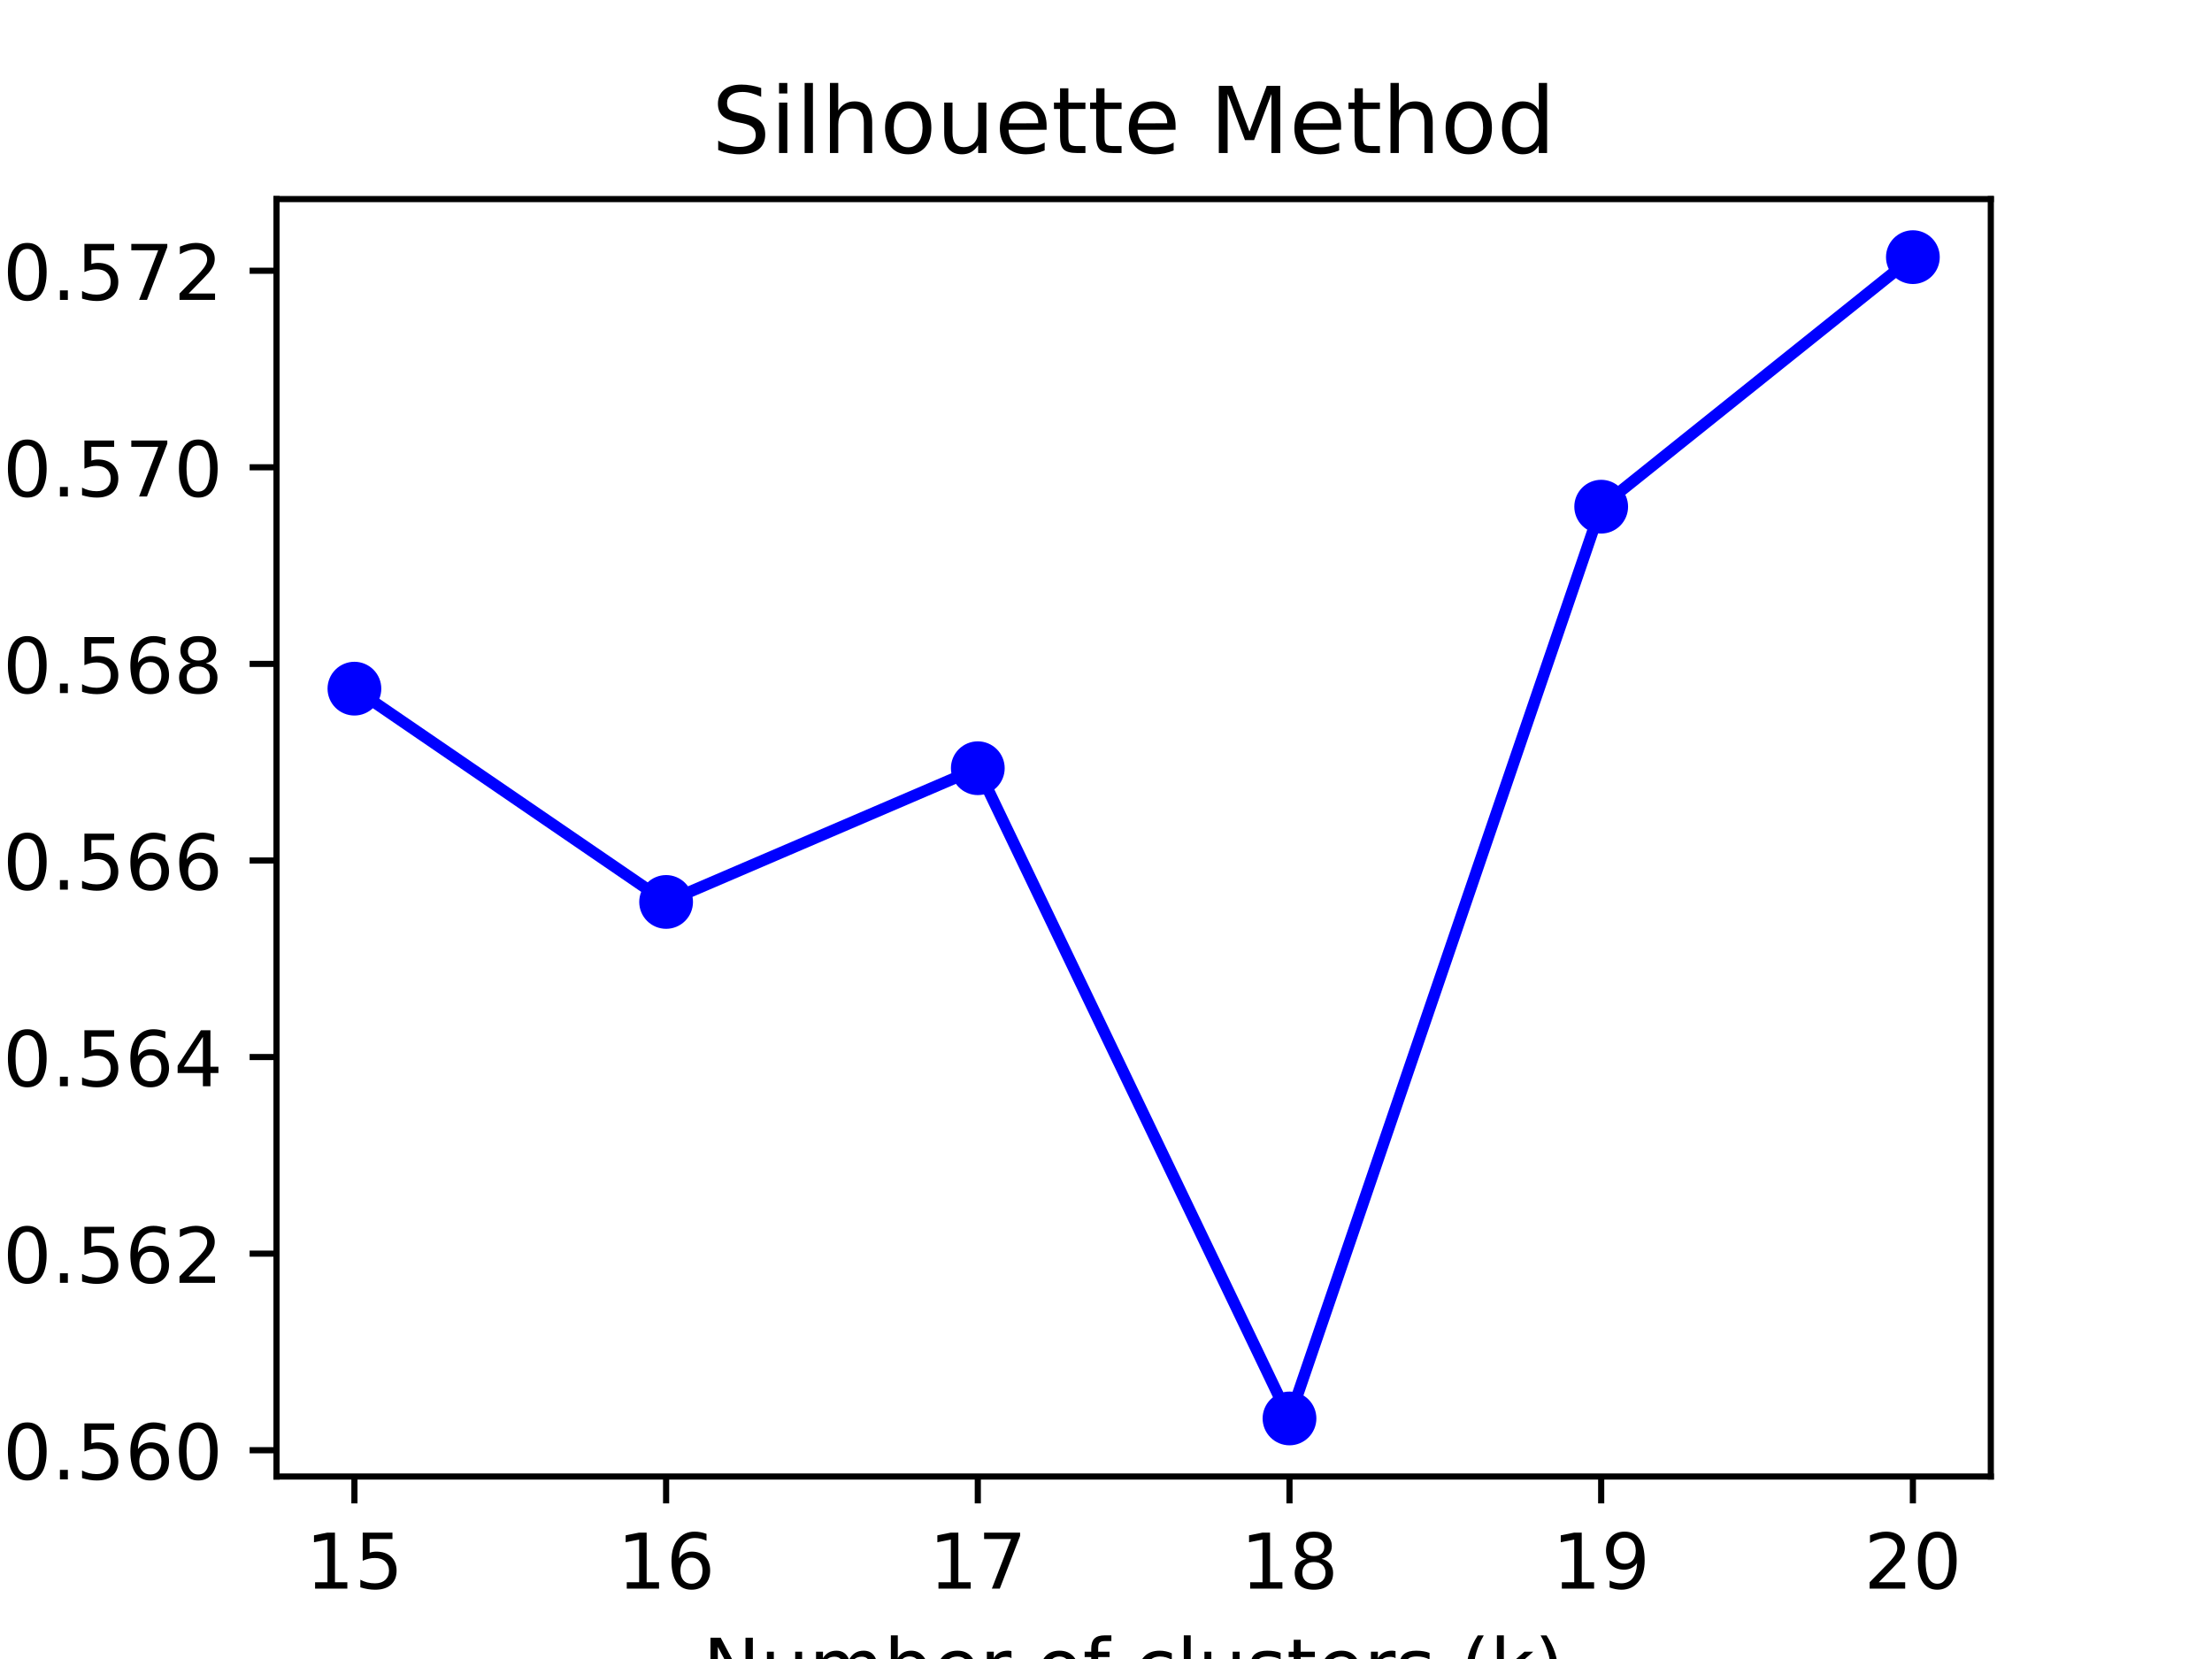
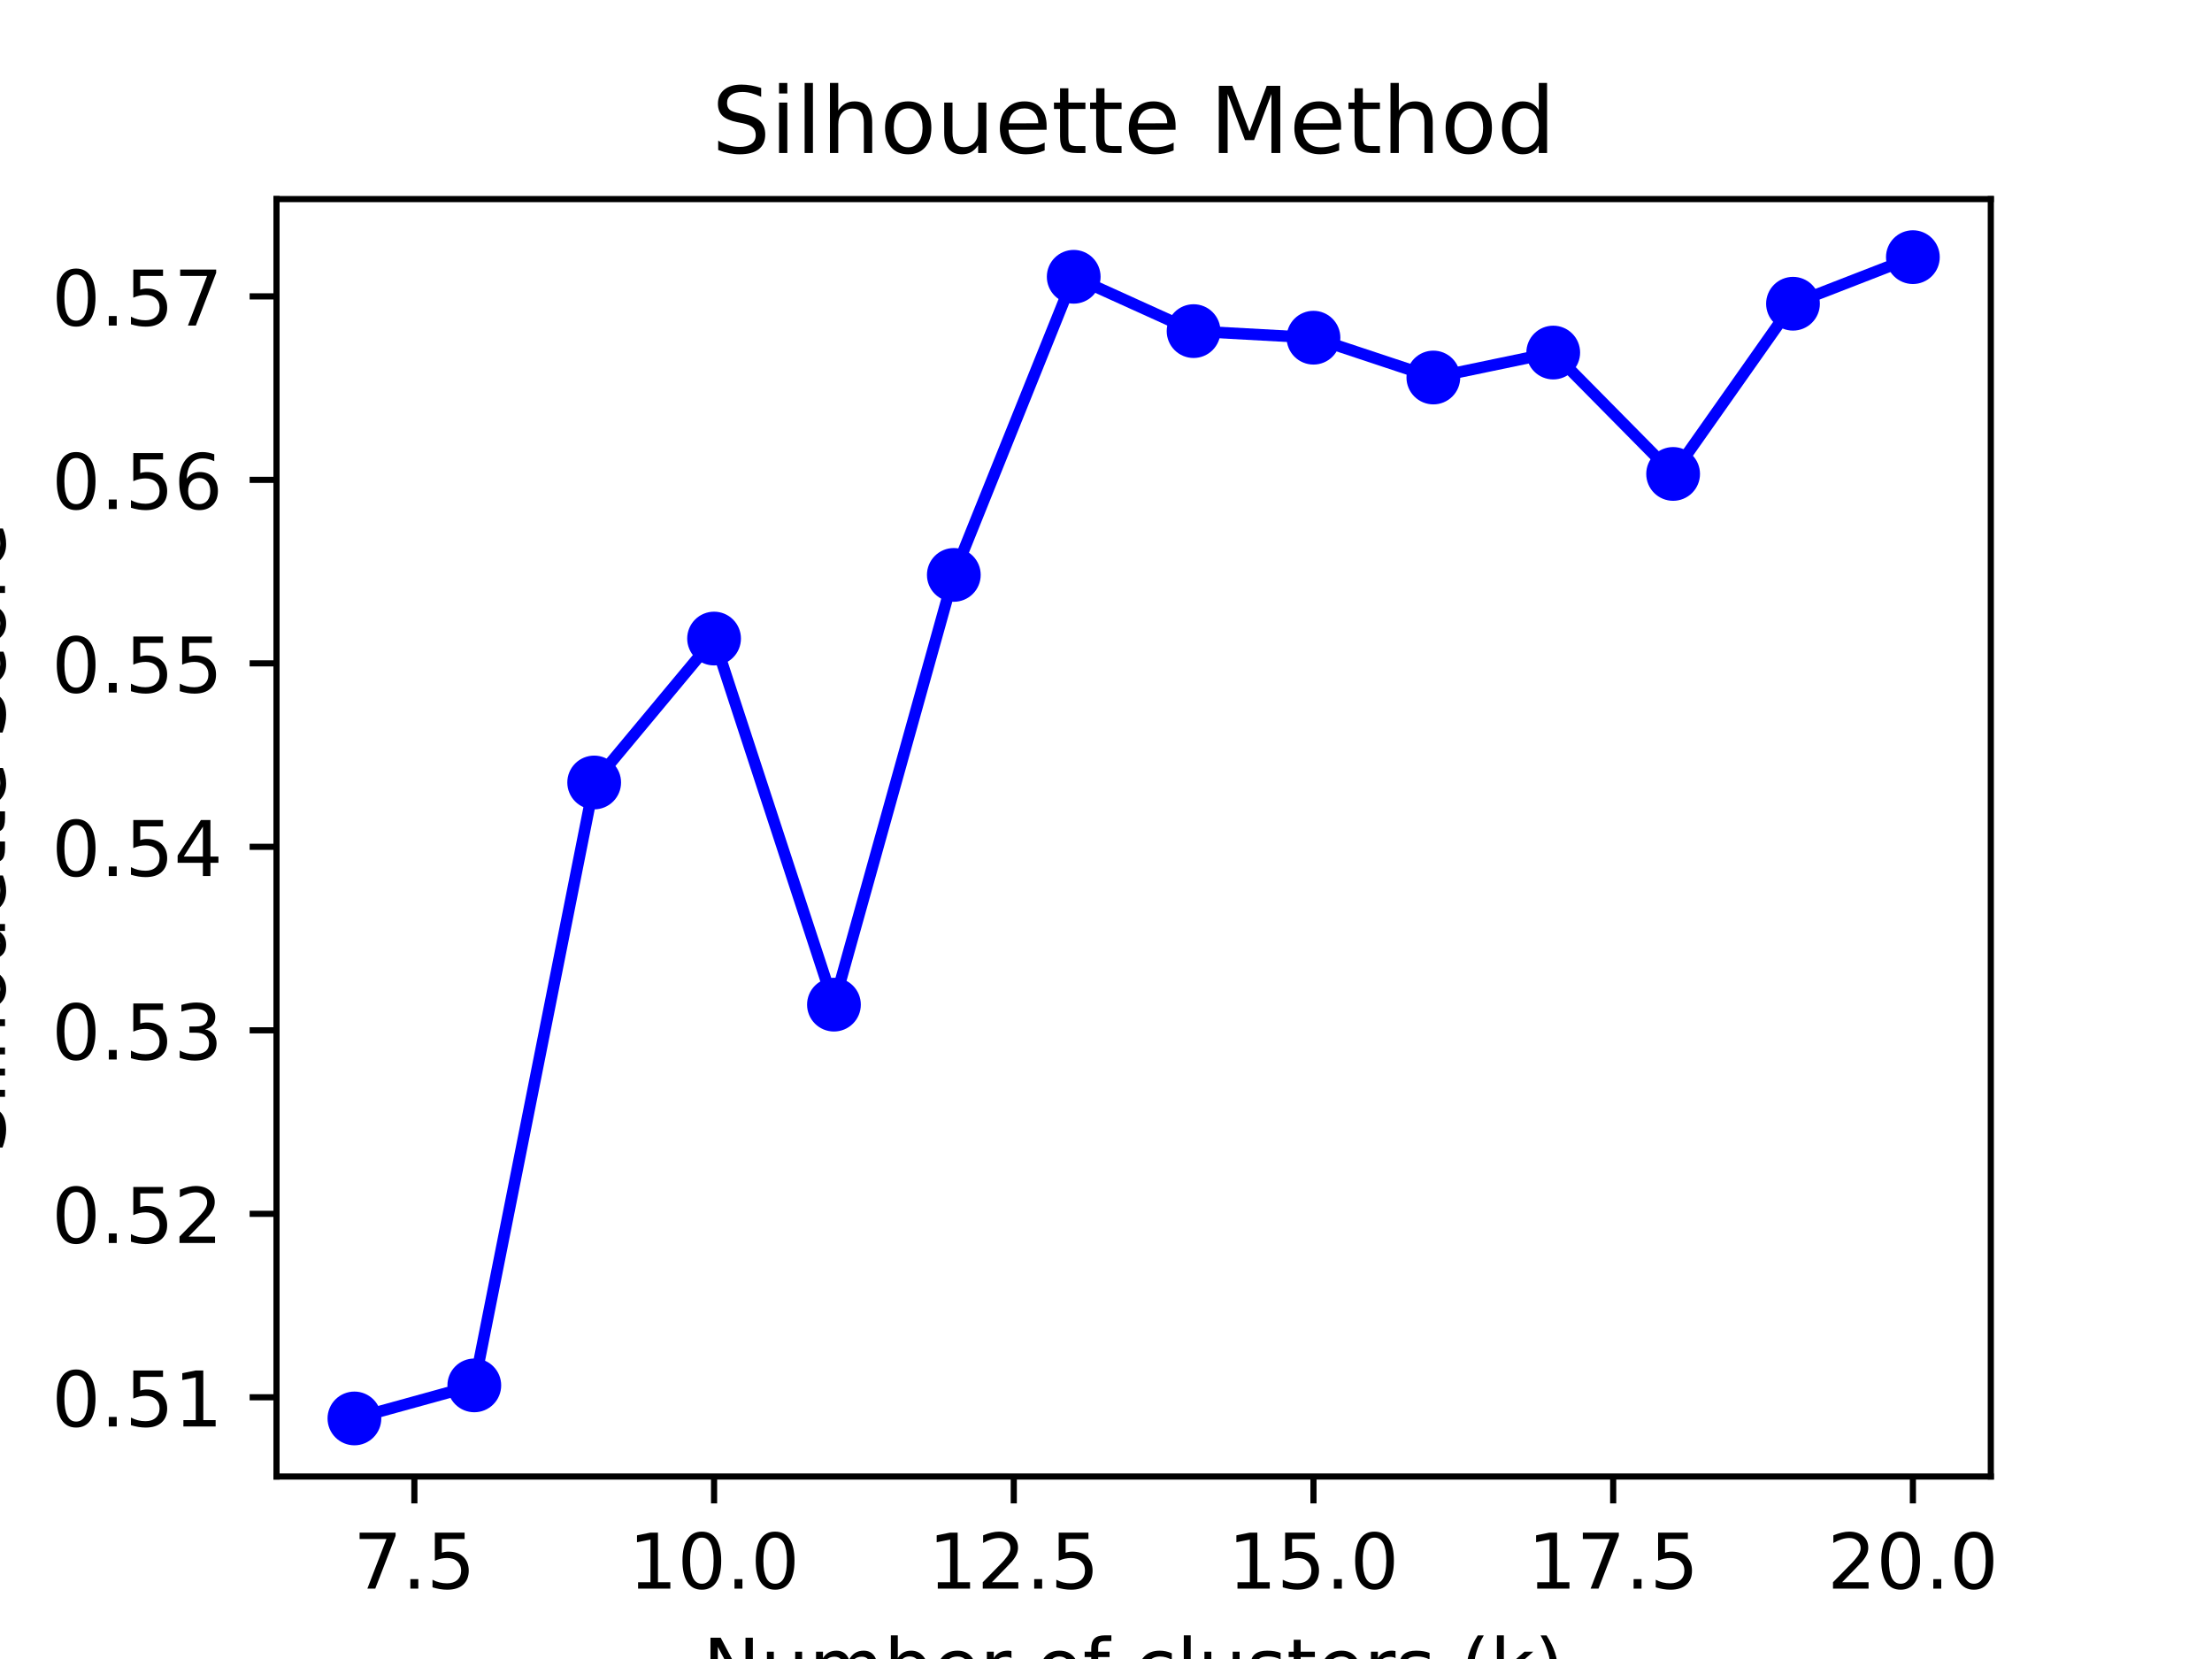
<svg xmlns="http://www.w3.org/2000/svg" xmlns:xlink="http://www.w3.org/1999/xlink" width="288pt" height="216pt" viewBox="0 0 288 216" version="1.1">
  <defs>
    <style type="text/css">*{stroke-linejoin: round; stroke-linecap: butt}</style>
  </defs>
  <g id="figure_1">
    <g id="patch_1">
      <path d="M 0 216  L 288 216  L 288 0  L 0 0  z " style="fill: #ffffff" />
    </g>
    <g id="axes_1">
      <g id="patch_2">
        <path d="M 36 192.24  L 259.2 192.24  L 259.2 25.92  L 36 25.92  z " style="fill: #ffffff" />
      </g>
      <g id="matplotlib.axis_1">
        <g id="xtick_1">
          <g id="line2d_1">
            <defs>
-               <path id="m95b7d66f16" d="M 0 0  L 0 3.5  " style="stroke: #000000; stroke-width: 0.8" />
+               <path id="m3152ba9f34" d="M 0 0  L 0 3.5  " style="stroke: #000000; stroke-width: 0.8" />
            </defs>
            <g>
-               <use xlink:href="#m95b7d66f16" x="46.145" y="192.24" style="stroke: #000000; stroke-width: 0.8" />
+               <use xlink:href="#m3152ba9f34" x="53.95" y="192.24" style="stroke: #000000; stroke-width: 0.8" />
            </g>
          </g>
          <g id="text_1">
-             <g transform="translate(39.78296 206.8384) scale(0.1 -0.1)">
+             <g transform="translate(45.99809 206.8384) scale(0.1 -0.1)">
+               <defs>
+                 <path id="DejaVuSans-37" d="M 525 4666  L 3525 4666  L 3525 4397  L 1831 0  L 1172 0  L 2766 4134  L 525 4134  L 525 4666  z " transform="scale(0.015625)" />
+                 <path id="DejaVuSans-2e" d="M 684 794  L 1344 794  L 1344 0  L 684 0  L 684 794  z " transform="scale(0.015625)" />
+                 <path id="DejaVuSans-35" d="M 691 4666  L 3169 4666  L 3169 4134  L 1269 4134  L 1269 2991  Q 1406 3038 1543 3061  Q 1681 3084 1819 3084  Q 2600 3084 3056 2656  Q 3513 2228 3513 1497  Q 3513 744 3044 326  Q 2575 -91 1722 -91  Q 1428 -91 1123 -41  Q 819 9 494 109  L 494 744  Q 775 591 1075 516  Q 1375 441 1709 441  Q 2250 441 2565 725  Q 2881 1009 2881 1497  Q 2881 1984 2565 2268  Q 2250 2553 1709 2553  Q 1456 2553 1204 2497  Q 953 2441 691 2322  L 691 4666  z " transform="scale(0.015625)" />
+               </defs>
+               <use xlink:href="#DejaVuSans-37" />
+               <use xlink:href="#DejaVuSans-2e" transform="translate(63.62305 0)" />
+               <use xlink:href="#DejaVuSans-35" transform="translate(95.41016 0)" />
+             </g>
+           </g>
+         </g>
+         <g id="xtick_2">
+           <g id="line2d_2">
+             <g>
+               <use xlink:href="#m3152ba9f34" x="92.971" y="192.24" style="stroke: #000000; stroke-width: 0.8" />
+             </g>
+           </g>
+           <g id="text_2">
+             <g transform="translate(81.83782 206.8384) scale(0.1 -0.1)">
              <defs>
                <path id="DejaVuSans-31" d="M 794 531  L 1825 531  L 1825 4091  L 703 3866  L 703 4441  L 1819 4666  L 2450 4666  L 2450 531  L 3481 531  L 3481 0  L 794 0  L 794 531  z " transform="scale(0.015625)" />
-                 <path id="DejaVuSans-35" d="M 691 4666  L 3169 4666  L 3169 4134  L 1269 4134  L 1269 2991  Q 1406 3038 1543 3061  Q 1681 3084 1819 3084  Q 2600 3084 3056 2656  Q 3513 2228 3513 1497  Q 3513 744 3044 326  Q 2575 -91 1722 -91  Q 1428 -91 1123 -41  Q 819 9 494 109  L 494 744  Q 775 591 1075 516  Q 1375 441 1709 441  Q 2250 441 2565 725  Q 2881 1009 2881 1497  Q 2881 1984 2565 2268  Q 2250 2553 1709 2553  Q 1456 2553 1204 2497  Q 953 2441 691 2322  L 691 4666  z " transform="scale(0.015625)" />
-               </defs>
+                 <path id="DejaVuSans-30" d="M 2034 4250  Q 1547 4250 1301 3770  Q 1056 3291 1056 2328  Q 1056 1369 1301 889  Q 1547 409 2034 409  Q 2525 409 2770 889  Q 3016 1369 3016 2328  Q 3016 3291 2770 3770  Q 2525 4250 2034 4250  z M 2034 4750  Q 2819 4750 3233 4129  Q 3647 3509 3647 2328  Q 3647 1150 3233 529  Q 2819 -91 2034 -91  Q 1250 -91 836 529  Q 422 1150 422 2328  Q 422 3509 836 4129  Q 1250 4750 2034 4750  z " transform="scale(0.015625)" />
+               </defs>
+               <use xlink:href="#DejaVuSans-31" />
+               <use xlink:href="#DejaVuSans-30" transform="translate(63.62305 0)" />
+               <use xlink:href="#DejaVuSans-2e" transform="translate(127.2461 0)" />
+               <use xlink:href="#DejaVuSans-30" transform="translate(159.0332 0)" />
+             </g>
+           </g>
+         </g>
+         <g id="xtick_3">
+           <g id="line2d_3">
+             <g>
+               <use xlink:href="#m3152ba9f34" x="131.992" y="192.24" style="stroke: #000000; stroke-width: 0.8" />
+             </g>
+           </g>
+           <g id="text_3">
+             <g transform="translate(120.8588 206.8384) scale(0.1 -0.1)">
+               <defs>
+                 <path id="DejaVuSans-32" d="M 1228 531  L 3431 531  L 3431 0  L 469 0  L 469 531  Q 828 903 1448 1529  Q 2069 2156 2228 2338  Q 2531 2678 2651 2914  Q 2772 3150 2772 3378  Q 2772 3750 2511 3984  Q 2250 4219 1831 4219  Q 1534 4219 1204 4116  Q 875 4013 500 3803  L 500 4441  Q 881 4594 1212 4672  Q 1544 4750 1819 4750  Q 2544 4750 2975 4387  Q 3406 4025 3406 3419  Q 3406 3131 3298 2873  Q 3191 2616 2906 2266  Q 2828 2175 2409 1742  Q 1991 1309 1228 531  z " transform="scale(0.015625)" />
+               </defs>
+               <use xlink:href="#DejaVuSans-31" />
+               <use xlink:href="#DejaVuSans-32" transform="translate(63.62305 0)" />
+               <use xlink:href="#DejaVuSans-2e" transform="translate(127.2461 0)" />
+               <use xlink:href="#DejaVuSans-35" transform="translate(159.0332 0)" />
+             </g>
+           </g>
+         </g>
+         <g id="xtick_4">
+           <g id="line2d_4">
+             <g>
+               <use xlink:href="#m3152ba9f34" x="171.013" y="192.24" style="stroke: #000000; stroke-width: 0.8" />
+             </g>
+           </g>
+           <g id="text_4">
+             <g transform="translate(159.8798 206.8384) scale(0.1 -0.1)">
              <use xlink:href="#DejaVuSans-31" />
              <use xlink:href="#DejaVuSans-35" transform="translate(63.62305 0)" />
-             </g>
-           </g>
-         </g>
-         <g id="xtick_2">
-           <g id="line2d_2">
-             <g>
-               <use xlink:href="#m95b7d66f16" x="86.727" y="192.24" style="stroke: #000000; stroke-width: 0.8" />
-             </g>
-           </g>
-           <g id="text_2">
-             <g transform="translate(80.36477 206.8384) scale(0.1 -0.1)">
-               <defs>
-                 <path id="DejaVuSans-36" d="M 2113 2584  Q 1688 2584 1439 2293  Q 1191 2003 1191 1497  Q 1191 994 1439 701  Q 1688 409 2113 409  Q 2538 409 2786 701  Q 3034 994 3034 1497  Q 3034 2003 2786 2293  Q 2538 2584 2113 2584  z M 3366 4563  L 3366 3988  Q 3128 4100 2886 4159  Q 2644 4219 2406 4219  Q 1781 4219 1451 3797  Q 1122 3375 1075 2522  Q 1259 2794 1537 2939  Q 1816 3084 2150 3084  Q 2853 3084 3261 2657  Q 3669 2231 3669 1497  Q 3669 778 3244 343  Q 2819 -91 2113 -91  Q 1303 -91 875 529  Q 447 1150 447 2328  Q 447 3434 972 4092  Q 1497 4750 2381 4750  Q 2619 4750 2861 4703  Q 3103 4656 3366 4563  z " transform="scale(0.015625)" />
-               </defs>
-               <use xlink:href="#DejaVuSans-31" />
-               <use xlink:href="#DejaVuSans-36" transform="translate(63.62305 0)" />
-             </g>
-           </g>
-         </g>
-         <g id="xtick_3">
-           <g id="line2d_3">
-             <g>
-               <use xlink:href="#m95b7d66f16" x="127.309" y="192.24" style="stroke: #000000; stroke-width: 0.8" />
-             </g>
-           </g>
-           <g id="text_3">
-             <g transform="translate(120.9466 206.8384) scale(0.1 -0.1)">
-               <defs>
-                 <path id="DejaVuSans-37" d="M 525 4666  L 3525 4666  L 3525 4397  L 1831 0  L 1172 0  L 2766 4134  L 525 4134  L 525 4666  z " transform="scale(0.015625)" />
-               </defs>
+               <use xlink:href="#DejaVuSans-2e" transform="translate(127.2461 0)" />
+               <use xlink:href="#DejaVuSans-30" transform="translate(159.0332 0)" />
+             </g>
+           </g>
+         </g>
+         <g id="xtick_5">
+           <g id="line2d_5">
+             <g>
+               <use xlink:href="#m3152ba9f34" x="210.034" y="192.24" style="stroke: #000000; stroke-width: 0.8" />
+             </g>
+           </g>
+           <g id="text_5">
+             <g transform="translate(198.9008 206.8384) scale(0.1 -0.1)">
              <use xlink:href="#DejaVuSans-31" />
              <use xlink:href="#DejaVuSans-37" transform="translate(63.62305 0)" />
-             </g>
-           </g>
-         </g>
-         <g id="xtick_4">
-           <g id="line2d_4">
-             <g>
-               <use xlink:href="#m95b7d66f16" x="167.891" y="192.24" style="stroke: #000000; stroke-width: 0.8" />
-             </g>
-           </g>
-           <g id="text_4">
-             <g transform="translate(161.5284 206.8384) scale(0.1 -0.1)">
-               <defs>
-                 <path id="DejaVuSans-38" d="M 2034 2216  Q 1584 2216 1326 1975  Q 1069 1734 1069 1313  Q 1069 891 1326 650  Q 1584 409 2034 409  Q 2484 409 2743 651  Q 3003 894 3003 1313  Q 3003 1734 2745 1975  Q 2488 2216 2034 2216  z M 1403 2484  Q 997 2584 770 2862  Q 544 3141 544 3541  Q 544 4100 942 4425  Q 1341 4750 2034 4750  Q 2731 4750 3128 4425  Q 3525 4100 3525 3541  Q 3525 3141 3298 2862  Q 3072 2584 2669 2484  Q 3125 2378 3379 2068  Q 3634 1759 3634 1313  Q 3634 634 3220 271  Q 2806 -91 2034 -91  Q 1263 -91 848 271  Q 434 634 434 1313  Q 434 1759 690 2068  Q 947 2378 1403 2484  z M 1172 3481  Q 1172 3119 1398 2916  Q 1625 2713 2034 2713  Q 2441 2713 2670 2916  Q 2900 3119 2900 3481  Q 2900 3844 2670 4047  Q 2441 4250 2034 4250  Q 1625 4250 1398 4047  Q 1172 3844 1172 3481  z " transform="scale(0.015625)" />
-               </defs>
-               <use xlink:href="#DejaVuSans-31" />
-               <use xlink:href="#DejaVuSans-38" transform="translate(63.62305 0)" />
-             </g>
-           </g>
-         </g>
-         <g id="xtick_5">
-           <g id="line2d_5">
-             <g>
-               <use xlink:href="#m95b7d66f16" x="208.473" y="192.24" style="stroke: #000000; stroke-width: 0.8" />
-             </g>
-           </g>
-           <g id="text_5">
-             <g transform="translate(202.1102 206.8384) scale(0.1 -0.1)">
-               <defs>
-                 <path id="DejaVuSans-39" d="M 703 97  L 703 672  Q 941 559 1184 500  Q 1428 441 1663 441  Q 2288 441 2617 861  Q 2947 1281 2994 2138  Q 2813 1869 2534 1725  Q 2256 1581 1919 1581  Q 1219 1581 811 2004  Q 403 2428 403 3163  Q 403 3881 828 4315  Q 1253 4750 1959 4750  Q 2769 4750 3195 4129  Q 3622 3509 3622 2328  Q 3622 1225 3098 567  Q 2575 -91 1691 -91  Q 1453 -91 1209 -44  Q 966 3 703 97  z M 1959 2075  Q 2384 2075 2632 2365  Q 2881 2656 2881 3163  Q 2881 3666 2632 3958  Q 2384 4250 1959 4250  Q 1534 4250 1286 3958  Q 1038 3666 1038 3163  Q 1038 2656 1286 2365  Q 1534 2075 1959 2075  z " transform="scale(0.015625)" />
-               </defs>
-               <use xlink:href="#DejaVuSans-31" />
-               <use xlink:href="#DejaVuSans-39" transform="translate(63.62305 0)" />
+               <use xlink:href="#DejaVuSans-2e" transform="translate(127.2461 0)" />
+               <use xlink:href="#DejaVuSans-35" transform="translate(159.0332 0)" />
            </g>
          </g>
        </g>
        <g id="xtick_6">
          <g id="line2d_6">
            <g>
-               <use xlink:href="#m95b7d66f16" x="249.055" y="192.24" style="stroke: #000000; stroke-width: 0.8" />
+               <use xlink:href="#m3152ba9f34" x="249.055" y="192.24" style="stroke: #000000; stroke-width: 0.8" />
            </g>
          </g>
          <g id="text_6">
-             <g transform="translate(242.692 206.8384) scale(0.1 -0.1)">
-               <defs>
-                 <path id="DejaVuSans-32" d="M 1228 531  L 3431 531  L 3431 0  L 469 0  L 469 531  Q 828 903 1448 1529  Q 2069 2156 2228 2338  Q 2531 2678 2651 2914  Q 2772 3150 2772 3378  Q 2772 3750 2511 3984  Q 2250 4219 1831 4219  Q 1534 4219 1204 4116  Q 875 4013 500 3803  L 500 4441  Q 881 4594 1212 4672  Q 1544 4750 1819 4750  Q 2544 4750 2975 4387  Q 3406 4025 3406 3419  Q 3406 3131 3298 2873  Q 3191 2616 2906 2266  Q 2828 2175 2409 1742  Q 1991 1309 1228 531  z " transform="scale(0.015625)" />
-                 <path id="DejaVuSans-30" d="M 2034 4250  Q 1547 4250 1301 3770  Q 1056 3291 1056 2328  Q 1056 1369 1301 889  Q 1547 409 2034 409  Q 2525 409 2770 889  Q 3016 1369 3016 2328  Q 3016 3291 2770 3770  Q 2525 4250 2034 4250  z M 2034 4750  Q 2819 4750 3233 4129  Q 3647 3509 3647 2328  Q 3647 1150 3233 529  Q 2819 -91 2034 -91  Q 1250 -91 836 529  Q 422 1150 422 2328  Q 422 3509 836 4129  Q 1250 4750 2034 4750  z " transform="scale(0.015625)" />
-               </defs>
+             <g transform="translate(237.9217 206.8384) scale(0.1 -0.1)">
              <use xlink:href="#DejaVuSans-32" />
              <use xlink:href="#DejaVuSans-30" transform="translate(63.62305 0)" />
+               <use xlink:href="#DejaVuSans-2e" transform="translate(127.2461 0)" />
+               <use xlink:href="#DejaVuSans-30" transform="translate(159.0332 0)" />
            </g>
          </g>
        </g>
        <g id="text_7">
          <g transform="translate(91.52187 220.5166) scale(0.1 -0.1)">
            <defs>
              <path id="DejaVuSans-4e" d="M 628 4666  L 1478 4666  L 3547 763  L 3547 4666  L 4159 4666  L 4159 0  L 3309 0  L 1241 3903  L 1241 0  L 628 0  L 628 4666  z " transform="scale(0.015625)" />
              <path id="DejaVuSans-75" d="M 544 1381  L 544 3500  L 1119 3500  L 1119 1403  Q 1119 906 1312 657  Q 1506 409 1894 409  Q 2359 409 2629 706  Q 2900 1003 2900 1516  L 2900 3500  L 3475 3500  L 3475 0  L 2900 0  L 2900 538  Q 2691 219 2414 64  Q 2138 -91 1772 -91  Q 1169 -91 856 284  Q 544 659 544 1381  z M 1991 3584  L 1991 3584  z " transform="scale(0.015625)" />
              <path id="DejaVuSans-6d" d="M 3328 2828  Q 3544 3216 3844 3400  Q 4144 3584 4550 3584  Q 5097 3584 5394 3201  Q 5691 2819 5691 2113  L 5691 0  L 5113 0  L 5113 2094  Q 5113 2597 4934 2840  Q 4756 3084 4391 3084  Q 3944 3084 3684 2787  Q 3425 2491 3425 1978  L 3425 0  L 2847 0  L 2847 2094  Q 2847 2600 2669 2842  Q 2491 3084 2119 3084  Q 1678 3084 1418 2786  Q 1159 2488 1159 1978  L 1159 0  L 581 0  L 581 3500  L 1159 3500  L 1159 2956  Q 1356 3278 1631 3431  Q 1906 3584 2284 3584  Q 2666 3584 2933 3390  Q 3200 3197 3328 2828  z " transform="scale(0.015625)" />
              <path id="DejaVuSans-62" d="M 3116 1747  Q 3116 2381 2855 2742  Q 2594 3103 2138 3103  Q 1681 3103 1420 2742  Q 1159 2381 1159 1747  Q 1159 1113 1420 752  Q 1681 391 2138 391  Q 2594 391 2855 752  Q 3116 1113 3116 1747  z M 1159 2969  Q 1341 3281 1617 3432  Q 1894 3584 2278 3584  Q 2916 3584 3314 3078  Q 3713 2572 3713 1747  Q 3713 922 3314 415  Q 2916 -91 2278 -91  Q 1894 -91 1617 61  Q 1341 213 1159 525  L 1159 0  L 581 0  L 581 4863  L 1159 4863  L 1159 2969  z " transform="scale(0.015625)" />
              <path id="DejaVuSans-65" d="M 3597 1894  L 3597 1613  L 953 1613  Q 991 1019 1311 708  Q 1631 397 2203 397  Q 2534 397 2845 478  Q 3156 559 3463 722  L 3463 178  Q 3153 47 2828 -22  Q 2503 -91 2169 -91  Q 1331 -91 842 396  Q 353 884 353 1716  Q 353 2575 817 3079  Q 1281 3584 2069 3584  Q 2775 3584 3186 3129  Q 3597 2675 3597 1894  z M 3022 2063  Q 3016 2534 2758 2815  Q 2500 3097 2075 3097  Q 1594 3097 1305 2825  Q 1016 2553 972 2059  L 3022 2063  z " transform="scale(0.015625)" />
              <path id="DejaVuSans-72" d="M 2631 2963  Q 2534 3019 2420 3045  Q 2306 3072 2169 3072  Q 1681 3072 1420 2755  Q 1159 2438 1159 1844  L 1159 0  L 581 0  L 581 3500  L 1159 3500  L 1159 2956  Q 1341 3275 1631 3429  Q 1922 3584 2338 3584  Q 2397 3584 2469 3576  Q 2541 3569 2628 3553  L 2631 2963  z " transform="scale(0.015625)" />
              <path id="DejaVuSans-20" transform="scale(0.015625)" />
              <path id="DejaVuSans-6f" d="M 1959 3097  Q 1497 3097 1228 2736  Q 959 2375 959 1747  Q 959 1119 1226 758  Q 1494 397 1959 397  Q 2419 397 2687 759  Q 2956 1122 2956 1747  Q 2956 2369 2687 2733  Q 2419 3097 1959 3097  z M 1959 3584  Q 2709 3584 3137 3096  Q 3566 2609 3566 1747  Q 3566 888 3137 398  Q 2709 -91 1959 -91  Q 1206 -91 779 398  Q 353 888 353 1747  Q 353 2609 779 3096  Q 1206 3584 1959 3584  z " transform="scale(0.015625)" />
              <path id="DejaVuSans-66" d="M 2375 4863  L 2375 4384  L 1825 4384  Q 1516 4384 1395 4259  Q 1275 4134 1275 3809  L 1275 3500  L 2222 3500  L 2222 3053  L 1275 3053  L 1275 0  L 697 0  L 697 3053  L 147 3053  L 147 3500  L 697 3500  L 697 3744  Q 697 4328 969 4595  Q 1241 4863 1831 4863  L 2375 4863  z " transform="scale(0.015625)" />
              <path id="DejaVuSans-63" d="M 3122 3366  L 3122 2828  Q 2878 2963 2633 3030  Q 2388 3097 2138 3097  Q 1578 3097 1268 2742  Q 959 2388 959 1747  Q 959 1106 1268 751  Q 1578 397 2138 397  Q 2388 397 2633 464  Q 2878 531 3122 666  L 3122 134  Q 2881 22 2623 -34  Q 2366 -91 2075 -91  Q 1284 -91 818 406  Q 353 903 353 1747  Q 353 2603 823 3093  Q 1294 3584 2113 3584  Q 2378 3584 2631 3529  Q 2884 3475 3122 3366  z " transform="scale(0.015625)" />
              <path id="DejaVuSans-6c" d="M 603 4863  L 1178 4863  L 1178 0  L 603 0  L 603 4863  z " transform="scale(0.015625)" />
              <path id="DejaVuSans-73" d="M 2834 3397  L 2834 2853  Q 2591 2978 2328 3040  Q 2066 3103 1784 3103  Q 1356 3103 1142 2972  Q 928 2841 928 2578  Q 928 2378 1081 2264  Q 1234 2150 1697 2047  L 1894 2003  Q 2506 1872 2764 1633  Q 3022 1394 3022 966  Q 3022 478 2636 193  Q 2250 -91 1575 -91  Q 1294 -91 989 -36  Q 684 19 347 128  L 347 722  Q 666 556 975 473  Q 1284 391 1588 391  Q 1994 391 2212 530  Q 2431 669 2431 922  Q 2431 1156 2273 1281  Q 2116 1406 1581 1522  L 1381 1569  Q 847 1681 609 1914  Q 372 2147 372 2553  Q 372 3047 722 3315  Q 1072 3584 1716 3584  Q 2034 3584 2315 3537  Q 2597 3491 2834 3397  z " transform="scale(0.015625)" />
              <path id="DejaVuSans-74" d="M 1172 4494  L 1172 3500  L 2356 3500  L 2356 3053  L 1172 3053  L 1172 1153  Q 1172 725 1289 603  Q 1406 481 1766 481  L 2356 481  L 2356 0  L 1766 0  Q 1100 0 847 248  Q 594 497 594 1153  L 594 3053  L 172 3053  L 172 3500  L 594 3500  L 594 4494  L 1172 4494  z " transform="scale(0.015625)" />
              <path id="DejaVuSans-28" d="M 1984 4856  Q 1566 4138 1362 3434  Q 1159 2731 1159 2009  Q 1159 1288 1364 580  Q 1569 -128 1984 -844  L 1484 -844  Q 1016 -109 783 600  Q 550 1309 550 2009  Q 550 2706 781 3412  Q 1013 4119 1484 4856  L 1984 4856  z " transform="scale(0.015625)" />
              <path id="DejaVuSans-6b" d="M 581 4863  L 1159 4863  L 1159 1991  L 2875 3500  L 3609 3500  L 1753 1863  L 3688 0  L 2938 0  L 1159 1709  L 1159 0  L 581 0  L 581 4863  z " transform="scale(0.015625)" />
              <path id="DejaVuSans-29" d="M 513 4856  L 1013 4856  Q 1481 4119 1714 3412  Q 1947 2706 1947 2009  Q 1947 1309 1714 600  Q 1481 -109 1013 -844  L 513 -844  Q 928 -128 1133 580  Q 1338 1288 1338 2009  Q 1338 2731 1133 3434  Q 928 4138 513 4856  z " transform="scale(0.015625)" />
            </defs>
            <use xlink:href="#DejaVuSans-4e" />
            <use xlink:href="#DejaVuSans-75" transform="translate(74.80469 0)" />
            <use xlink:href="#DejaVuSans-6d" transform="translate(138.1836 0)" />
            <use xlink:href="#DejaVuSans-62" transform="translate(235.5957 0)" />
            <use xlink:href="#DejaVuSans-65" transform="translate(299.0723 0)" />
            <use xlink:href="#DejaVuSans-72" transform="translate(360.5957 0)" />
            <use xlink:href="#DejaVuSans-20" transform="translate(401.709 0)" />
            <use xlink:href="#DejaVuSans-6f" transform="translate(433.4961 0)" />
            <use xlink:href="#DejaVuSans-66" transform="translate(494.6777 0)" />
            <use xlink:href="#DejaVuSans-20" transform="translate(529.8828 0)" />
            <use xlink:href="#DejaVuSans-63" transform="translate(561.6699 0)" />
            <use xlink:href="#DejaVuSans-6c" transform="translate(616.6504 0)" />
            <use xlink:href="#DejaVuSans-75" transform="translate(644.4336 0)" />
            <use xlink:href="#DejaVuSans-73" transform="translate(707.8125 0)" />
            <use xlink:href="#DejaVuSans-74" transform="translate(759.9121 0)" />
            <use xlink:href="#DejaVuSans-65" transform="translate(799.1211 0)" />
            <use xlink:href="#DejaVuSans-72" transform="translate(860.6445 0)" />
            <use xlink:href="#DejaVuSans-73" transform="translate(901.7578 0)" />
            <use xlink:href="#DejaVuSans-20" transform="translate(953.8574 0)" />
            <use xlink:href="#DejaVuSans-28" transform="translate(985.6445 0)" />
            <use xlink:href="#DejaVuSans-6b" transform="translate(1024.658 0)" />
            <use xlink:href="#DejaVuSans-29" transform="translate(1082.568 0)" />
          </g>
        </g>
      </g>
      <g id="matplotlib.axis_2">
        <g id="ytick_1">
          <g id="line2d_7">
            <defs>
-               <path id="m14618014e0" d="M 0 0  L -3.5 0  " style="stroke: #000000; stroke-width: 0.8" />
+               <path id="mdbd8351872" d="M 0 0  L -3.5 0  " style="stroke: #000000; stroke-width: 0.8" />
            </defs>
            <g>
-               <use xlink:href="#m14618014e0" x="36" y="188.816" style="stroke: #000000; stroke-width: 0.8" />
+               <use xlink:href="#mdbd8351872" x="36" y="181.927" style="stroke: #000000; stroke-width: 0.8" />
            </g>
          </g>
          <g id="text_8">
-             <g transform="translate(0.371875 192.6157) scale(0.1 -0.1)">
-               <defs>
-                 <path id="DejaVuSans-2e" d="M 684 794  L 1344 794  L 1344 0  L 684 0  L 684 794  z " transform="scale(0.015625)" />
-               </defs>
-               <use xlink:href="#DejaVuSans-30" />
-               <use xlink:href="#DejaVuSans-2e" transform="translate(63.62305 0)" />
-               <use xlink:href="#DejaVuSans-35" transform="translate(95.41016 0)" />
-               <use xlink:href="#DejaVuSans-36" transform="translate(159.0332 0)" />
-               <use xlink:href="#DejaVuSans-30" transform="translate(222.6562 0)" />
+             <g transform="translate(6.734375 185.7259) scale(0.1 -0.1)">
+               <use xlink:href="#DejaVuSans-30" />
+               <use xlink:href="#DejaVuSans-2e" transform="translate(63.62305 0)" />
+               <use xlink:href="#DejaVuSans-35" transform="translate(95.41016 0)" />
+               <use xlink:href="#DejaVuSans-31" transform="translate(159.0332 0)" />
            </g>
          </g>
        </g>
        <g id="ytick_2">
          <g id="line2d_8">
            <g>
-               <use xlink:href="#m14618014e0" x="36" y="163.222" style="stroke: #000000; stroke-width: 0.8" />
+               <use xlink:href="#mdbd8351872" x="36" y="158.037" style="stroke: #000000; stroke-width: 0.8" />
            </g>
          </g>
          <g id="text_9">
-             <g transform="translate(0.371875 167.0212) scale(0.1 -0.1)">
-               <use xlink:href="#DejaVuSans-30" />
-               <use xlink:href="#DejaVuSans-2e" transform="translate(63.62305 0)" />
-               <use xlink:href="#DejaVuSans-35" transform="translate(95.41016 0)" />
-               <use xlink:href="#DejaVuSans-36" transform="translate(159.0332 0)" />
-               <use xlink:href="#DejaVuSans-32" transform="translate(222.6562 0)" />
+             <g transform="translate(6.734375 161.8361) scale(0.1 -0.1)">
+               <use xlink:href="#DejaVuSans-30" />
+               <use xlink:href="#DejaVuSans-2e" transform="translate(63.62305 0)" />
+               <use xlink:href="#DejaVuSans-35" transform="translate(95.41016 0)" />
+               <use xlink:href="#DejaVuSans-32" transform="translate(159.0332 0)" />
            </g>
          </g>
        </g>
        <g id="ytick_3">
          <g id="line2d_9">
            <g>
-               <use xlink:href="#m14618014e0" x="36" y="137.628" style="stroke: #000000; stroke-width: 0.8" />
+               <use xlink:href="#mdbd8351872" x="36" y="134.147" style="stroke: #000000; stroke-width: 0.8" />
            </g>
          </g>
          <g id="text_10">
-             <g transform="translate(0.371875 141.4268) scale(0.1 -0.1)">
-               <defs>
-                 <path id="DejaVuSans-34" d="M 2419 4116  L 825 1625  L 2419 1625  L 2419 4116  z M 2253 4666  L 3047 4666  L 3047 1625  L 3713 1625  L 3713 1100  L 3047 1100  L 3047 0  L 2419 0  L 2419 1100  L 313 1100  L 313 1709  L 2253 4666  z " transform="scale(0.015625)" />
-               </defs>
-               <use xlink:href="#DejaVuSans-30" />
-               <use xlink:href="#DejaVuSans-2e" transform="translate(63.62305 0)" />
-               <use xlink:href="#DejaVuSans-35" transform="translate(95.41016 0)" />
-               <use xlink:href="#DejaVuSans-36" transform="translate(159.0332 0)" />
-               <use xlink:href="#DejaVuSans-34" transform="translate(222.6562 0)" />
+             <g transform="translate(6.734375 137.9464) scale(0.1 -0.1)">
+               <defs>
+                 <path id="DejaVuSans-33" d="M 2597 2516  Q 3050 2419 3304 2112  Q 3559 1806 3559 1356  Q 3559 666 3084 287  Q 2609 -91 1734 -91  Q 1441 -91 1130 -33  Q 819 25 488 141  L 488 750  Q 750 597 1062 519  Q 1375 441 1716 441  Q 2309 441 2620 675  Q 2931 909 2931 1356  Q 2931 1769 2642 2001  Q 2353 2234 1838 2234  L 1294 2234  L 1294 2753  L 1863 2753  Q 2328 2753 2575 2939  Q 2822 3125 2822 3475  Q 2822 3834 2567 4026  Q 2313 4219 1838 4219  Q 1578 4219 1281 4162  Q 984 4106 628 3988  L 628 4550  Q 988 4650 1302 4700  Q 1616 4750 1894 4750  Q 2613 4750 3031 4423  Q 3450 4097 3450 3541  Q 3450 3153 3228 2886  Q 3006 2619 2597 2516  z " transform="scale(0.015625)" />
+               </defs>
+               <use xlink:href="#DejaVuSans-30" />
+               <use xlink:href="#DejaVuSans-2e" transform="translate(63.62305 0)" />
+               <use xlink:href="#DejaVuSans-35" transform="translate(95.41016 0)" />
+               <use xlink:href="#DejaVuSans-33" transform="translate(159.0332 0)" />
            </g>
          </g>
        </g>
        <g id="ytick_4">
          <g id="line2d_10">
            <g>
-               <use xlink:href="#m14618014e0" x="36" y="112.033" style="stroke: #000000; stroke-width: 0.8" />
+               <use xlink:href="#mdbd8351872" x="36" y="110.257" style="stroke: #000000; stroke-width: 0.8" />
            </g>
          </g>
          <g id="text_11">
-             <g transform="translate(0.371875 115.8323) scale(0.1 -0.1)">
-               <use xlink:href="#DejaVuSans-30" />
-               <use xlink:href="#DejaVuSans-2e" transform="translate(63.62305 0)" />
-               <use xlink:href="#DejaVuSans-35" transform="translate(95.41016 0)" />
-               <use xlink:href="#DejaVuSans-36" transform="translate(159.0332 0)" />
-               <use xlink:href="#DejaVuSans-36" transform="translate(222.6562 0)" />
+             <g transform="translate(6.734375 114.0567) scale(0.1 -0.1)">
+               <defs>
+                 <path id="DejaVuSans-34" d="M 2419 4116  L 825 1625  L 2419 1625  L 2419 4116  z M 2253 4666  L 3047 4666  L 3047 1625  L 3713 1625  L 3713 1100  L 3047 1100  L 3047 0  L 2419 0  L 2419 1100  L 313 1100  L 313 1709  L 2253 4666  z " transform="scale(0.015625)" />
+               </defs>
+               <use xlink:href="#DejaVuSans-30" />
+               <use xlink:href="#DejaVuSans-2e" transform="translate(63.62305 0)" />
+               <use xlink:href="#DejaVuSans-35" transform="translate(95.41016 0)" />
+               <use xlink:href="#DejaVuSans-34" transform="translate(159.0332 0)" />
            </g>
          </g>
        </g>
        <g id="ytick_5">
          <g id="line2d_11">
            <g>
-               <use xlink:href="#m14618014e0" x="36" y="86.439" style="stroke: #000000; stroke-width: 0.8" />
+               <use xlink:href="#mdbd8351872" x="36" y="86.368" style="stroke: #000000; stroke-width: 0.8" />
            </g>
          </g>
          <g id="text_12">
-             <g transform="translate(0.371875 90.23784) scale(0.1 -0.1)">
-               <use xlink:href="#DejaVuSans-30" />
-               <use xlink:href="#DejaVuSans-2e" transform="translate(63.62305 0)" />
-               <use xlink:href="#DejaVuSans-35" transform="translate(95.41016 0)" />
-               <use xlink:href="#DejaVuSans-36" transform="translate(159.0332 0)" />
-               <use xlink:href="#DejaVuSans-38" transform="translate(222.6562 0)" />
+             <g transform="translate(6.734375 90.16697) scale(0.1 -0.1)">
+               <use xlink:href="#DejaVuSans-30" />
+               <use xlink:href="#DejaVuSans-2e" transform="translate(63.62305 0)" />
+               <use xlink:href="#DejaVuSans-35" transform="translate(95.41016 0)" />
+               <use xlink:href="#DejaVuSans-35" transform="translate(159.0332 0)" />
            </g>
          </g>
        </g>
        <g id="ytick_6">
          <g id="line2d_12">
            <g>
-               <use xlink:href="#m14618014e0" x="36" y="60.844" style="stroke: #000000; stroke-width: 0.8" />
+               <use xlink:href="#mdbd8351872" x="36" y="62.478" style="stroke: #000000; stroke-width: 0.8" />
            </g>
          </g>
          <g id="text_13">
-             <g transform="translate(0.371875 64.64337) scale(0.1 -0.1)">
-               <use xlink:href="#DejaVuSans-30" />
-               <use xlink:href="#DejaVuSans-2e" transform="translate(63.62305 0)" />
-               <use xlink:href="#DejaVuSans-35" transform="translate(95.41016 0)" />
-               <use xlink:href="#DejaVuSans-37" transform="translate(159.0332 0)" />
-               <use xlink:href="#DejaVuSans-30" transform="translate(222.6562 0)" />
+             <g transform="translate(6.734375 66.27725) scale(0.1 -0.1)">
+               <defs>
+                 <path id="DejaVuSans-36" d="M 2113 2584  Q 1688 2584 1439 2293  Q 1191 2003 1191 1497  Q 1191 994 1439 701  Q 1688 409 2113 409  Q 2538 409 2786 701  Q 3034 994 3034 1497  Q 3034 2003 2786 2293  Q 2538 2584 2113 2584  z M 3366 4563  L 3366 3988  Q 3128 4100 2886 4159  Q 2644 4219 2406 4219  Q 1781 4219 1451 3797  Q 1122 3375 1075 2522  Q 1259 2794 1537 2939  Q 1816 3084 2150 3084  Q 2853 3084 3261 2657  Q 3669 2231 3669 1497  Q 3669 778 3244 343  Q 2819 -91 2113 -91  Q 1303 -91 875 529  Q 447 1150 447 2328  Q 447 3434 972 4092  Q 1497 4750 2381 4750  Q 2619 4750 2861 4703  Q 3103 4656 3366 4563  z " transform="scale(0.015625)" />
+               </defs>
+               <use xlink:href="#DejaVuSans-30" />
+               <use xlink:href="#DejaVuSans-2e" transform="translate(63.62305 0)" />
+               <use xlink:href="#DejaVuSans-35" transform="translate(95.41016 0)" />
+               <use xlink:href="#DejaVuSans-36" transform="translate(159.0332 0)" />
            </g>
          </g>
        </g>
        <g id="ytick_7">
          <g id="line2d_13">
            <g>
-               <use xlink:href="#m14618014e0" x="36" y="35.25" style="stroke: #000000; stroke-width: 0.8" />
+               <use xlink:href="#mdbd8351872" x="36" y="38.588" style="stroke: #000000; stroke-width: 0.8" />
            </g>
          </g>
          <g id="text_14">
-             <g transform="translate(0.371875 39.0489) scale(0.1 -0.1)">
+             <g transform="translate(6.734375 42.38752) scale(0.1 -0.1)">
              <use xlink:href="#DejaVuSans-30" />
              <use xlink:href="#DejaVuSans-2e" transform="translate(63.62305 0)" />
              <use xlink:href="#DejaVuSans-35" transform="translate(95.41016 0)" />
              <use xlink:href="#DejaVuSans-37" transform="translate(159.0332 0)" />
-               <use xlink:href="#DejaVuSans-32" transform="translate(222.6562 0)" />
            </g>
          </g>
        </g>
        <g id="text_15">
-           <g transform="translate(-5.707813 150.0941) rotate(-90) scale(0.1 -0.1)">
+           <g transform="translate(0.654687 150.0941) rotate(-90) scale(0.1 -0.1)">
            <defs>
              <path id="DejaVuSans-53" d="M 3425 4513  L 3425 3897  Q 3066 4069 2747 4153  Q 2428 4238 2131 4238  Q 1616 4238 1336 4038  Q 1056 3838 1056 3469  Q 1056 3159 1242 3001  Q 1428 2844 1947 2747  L 2328 2669  Q 3034 2534 3370 2195  Q 3706 1856 3706 1288  Q 3706 609 3251 259  Q 2797 -91 1919 -91  Q 1588 -91 1214 -16  Q 841 59 441 206  L 441 856  Q 825 641 1194 531  Q 1563 422 1919 422  Q 2459 422 2753 634  Q 3047 847 3047 1241  Q 3047 1584 2836 1778  Q 2625 1972 2144 2069  L 1759 2144  Q 1053 2284 737 2584  Q 422 2884 422 3419  Q 422 4038 858 4394  Q 1294 4750 2059 4750  Q 2388 4750 2728 4690  Q 3069 4631 3425 4513  z " transform="scale(0.015625)" />
              <path id="DejaVuSans-69" d="M 603 3500  L 1178 3500  L 1178 0  L 603 0  L 603 3500  z M 603 4863  L 1178 4863  L 1178 4134  L 603 4134  L 603 4863  z " transform="scale(0.015625)" />
              <path id="DejaVuSans-68" d="M 3513 2113  L 3513 0  L 2938 0  L 2938 2094  Q 2938 2591 2744 2837  Q 2550 3084 2163 3084  Q 1697 3084 1428 2787  Q 1159 2491 1159 1978  L 1159 0  L 581 0  L 581 4863  L 1159 4863  L 1159 2956  Q 1366 3272 1645 3428  Q 1925 3584 2291 3584  Q 2894 3584 3203 3211  Q 3513 2838 3513 2113  z " transform="scale(0.015625)" />
            </defs>
            <use xlink:href="#DejaVuSans-53" />
            <use xlink:href="#DejaVuSans-69" transform="translate(63.47656 0)" />
            <use xlink:href="#DejaVuSans-6c" transform="translate(91.25977 0)" />
            <use xlink:href="#DejaVuSans-68" transform="translate(119.043 0)" />
            <use xlink:href="#DejaVuSans-6f" transform="translate(182.4219 0)" />
            <use xlink:href="#DejaVuSans-75" transform="translate(243.6035 0)" />
            <use xlink:href="#DejaVuSans-65" transform="translate(306.9824 0)" />
            <use xlink:href="#DejaVuSans-74" transform="translate(368.5059 0)" />
            <use xlink:href="#DejaVuSans-74" transform="translate(407.7148 0)" />
            <use xlink:href="#DejaVuSans-65" transform="translate(446.9238 0)" />
            <use xlink:href="#DejaVuSans-20" transform="translate(508.4473 0)" />
            <use xlink:href="#DejaVuSans-53" transform="translate(540.2344 0)" />
            <use xlink:href="#DejaVuSans-63" transform="translate(603.7109 0)" />
            <use xlink:href="#DejaVuSans-6f" transform="translate(658.6914 0)" />
            <use xlink:href="#DejaVuSans-72" transform="translate(719.873 0)" />
            <use xlink:href="#DejaVuSans-65" transform="translate(758.7363 0)" />
          </g>
        </g>
      </g>
      <g id="line2d_14">
-         <path d="M 46.145 89.662  L 86.727 117.432  L 127.309 100.021  L 167.891 184.68  L 208.473 65.969  L 249.055 33.48  " clip-path="url(#p78f6759149)" style="fill: none; stroke: #0000ff; stroke-width: 1.5; stroke-linecap: square" />
+         <path d="M 46.145 184.68  L 61.754 180.375  L 77.362 101.878  L 92.971 83.139  L 108.579 130.803  L 124.187 74.853  L 139.796 36.037  L 155.404 43.111  L 171.013 43.968  L 186.621 49.152  L 202.229 45.902  L 217.838 61.706  L 233.446 39.545  L 249.055 33.48  " clip-path="url(#pd6bbf60d27)" style="fill: none; stroke: #0000ff; stroke-width: 1.5; stroke-linecap: square" />
        <defs>
-           <path id="m6124415338" d="M 0 3  C 0.796 3 1.559 2.684 2.121 2.121  C 2.684 1.559 3 0.796 3 0  C 3 -0.796 2.684 -1.559 2.121 -2.121  C 1.559 -2.684 0.796 -3 0 -3  C -0.796 -3 -1.559 -2.684 -2.121 -2.121  C -2.684 -1.559 -3 -0.796 -3 0  C -3 0.796 -2.684 1.559 -2.121 2.121  C -1.559 2.684 -0.796 3 0 3  z " style="stroke: #0000ff" />
+           <path id="m5b2b3b9482" d="M 0 3  C 0.796 3 1.559 2.684 2.121 2.121  C 2.684 1.559 3 0.796 3 0  C 3 -0.796 2.684 -1.559 2.121 -2.121  C 1.559 -2.684 0.796 -3 0 -3  C -0.796 -3 -1.559 -2.684 -2.121 -2.121  C -2.684 -1.559 -3 -0.796 -3 0  C -3 0.796 -2.684 1.559 -2.121 2.121  C -1.559 2.684 -0.796 3 0 3  z " style="stroke: #0000ff" />
        </defs>
-         <g clip-path="url(#p78f6759149)">
-           <use xlink:href="#m6124415338" x="46.145" y="89.662" style="fill: #0000ff; stroke: #0000ff" />
-           <use xlink:href="#m6124415338" x="86.727" y="117.432" style="fill: #0000ff; stroke: #0000ff" />
-           <use xlink:href="#m6124415338" x="127.309" y="100.021" style="fill: #0000ff; stroke: #0000ff" />
-           <use xlink:href="#m6124415338" x="167.891" y="184.68" style="fill: #0000ff; stroke: #0000ff" />
-           <use xlink:href="#m6124415338" x="208.473" y="65.969" style="fill: #0000ff; stroke: #0000ff" />
-           <use xlink:href="#m6124415338" x="249.055" y="33.48" style="fill: #0000ff; stroke: #0000ff" />
+         <g clip-path="url(#pd6bbf60d27)">
+           <use xlink:href="#m5b2b3b9482" x="46.145" y="184.68" style="fill: #0000ff; stroke: #0000ff" />
+           <use xlink:href="#m5b2b3b9482" x="61.754" y="180.375" style="fill: #0000ff; stroke: #0000ff" />
+           <use xlink:href="#m5b2b3b9482" x="77.362" y="101.878" style="fill: #0000ff; stroke: #0000ff" />
+           <use xlink:href="#m5b2b3b9482" x="92.971" y="83.139" style="fill: #0000ff; stroke: #0000ff" />
+           <use xlink:href="#m5b2b3b9482" x="108.579" y="130.803" style="fill: #0000ff; stroke: #0000ff" />
+           <use xlink:href="#m5b2b3b9482" x="124.187" y="74.853" style="fill: #0000ff; stroke: #0000ff" />
+           <use xlink:href="#m5b2b3b9482" x="139.796" y="36.037" style="fill: #0000ff; stroke: #0000ff" />
+           <use xlink:href="#m5b2b3b9482" x="155.404" y="43.111" style="fill: #0000ff; stroke: #0000ff" />
+           <use xlink:href="#m5b2b3b9482" x="171.013" y="43.968" style="fill: #0000ff; stroke: #0000ff" />
+           <use xlink:href="#m5b2b3b9482" x="186.621" y="49.152" style="fill: #0000ff; stroke: #0000ff" />
+           <use xlink:href="#m5b2b3b9482" x="202.229" y="45.902" style="fill: #0000ff; stroke: #0000ff" />
+           <use xlink:href="#m5b2b3b9482" x="217.838" y="61.706" style="fill: #0000ff; stroke: #0000ff" />
+           <use xlink:href="#m5b2b3b9482" x="233.446" y="39.545" style="fill: #0000ff; stroke: #0000ff" />
+           <use xlink:href="#m5b2b3b9482" x="249.055" y="33.48" style="fill: #0000ff; stroke: #0000ff" />
        </g>
      </g>
      <g id="patch_3">
        <path d="M 36 192.24  L 36 25.92  " style="fill: none; stroke: #000000; stroke-width: 0.8; stroke-linejoin: miter; stroke-linecap: square" />
      </g>
      <g id="patch_4">
        <path d="M 259.2 192.24  L 259.2 25.92  " style="fill: none; stroke: #000000; stroke-width: 0.8; stroke-linejoin: miter; stroke-linecap: square" />
      </g>
      <g id="patch_5">
        <path d="M 36 192.24  L 259.2 192.24  " style="fill: none; stroke: #000000; stroke-width: 0.8; stroke-linejoin: miter; stroke-linecap: square" />
      </g>
      <g id="patch_6">
        <path d="M 36 25.92  L 259.2 25.92  " style="fill: none; stroke: #000000; stroke-width: 0.8; stroke-linejoin: miter; stroke-linecap: square" />
      </g>
      <g id="text_16">
        <g transform="translate(92.68219 19.92) scale(0.12 -0.12)">
          <defs>
            <path id="DejaVuSans-4d" d="M 628 4666  L 1569 4666  L 2759 1491  L 3956 4666  L 4897 4666  L 4897 0  L 4281 0  L 4281 4097  L 3078 897  L 2444 897  L 1241 4097  L 1241 0  L 628 0  L 628 4666  z " transform="scale(0.015625)" />
            <path id="DejaVuSans-64" d="M 2906 2969  L 2906 4863  L 3481 4863  L 3481 0  L 2906 0  L 2906 525  Q 2725 213 2448 61  Q 2172 -91 1784 -91  Q 1150 -91 751 415  Q 353 922 353 1747  Q 353 2572 751 3078  Q 1150 3584 1784 3584  Q 2172 3584 2448 3432  Q 2725 3281 2906 2969  z M 947 1747  Q 947 1113 1208 752  Q 1469 391 1925 391  Q 2381 391 2643 752  Q 2906 1113 2906 1747  Q 2906 2381 2643 2742  Q 2381 3103 1925 3103  Q 1469 3103 1208 2742  Q 947 2381 947 1747  z " transform="scale(0.015625)" />
          </defs>
          <use xlink:href="#DejaVuSans-53" />
          <use xlink:href="#DejaVuSans-69" transform="translate(63.47656 0)" />
          <use xlink:href="#DejaVuSans-6c" transform="translate(91.25977 0)" />
          <use xlink:href="#DejaVuSans-68" transform="translate(119.043 0)" />
          <use xlink:href="#DejaVuSans-6f" transform="translate(182.4219 0)" />
          <use xlink:href="#DejaVuSans-75" transform="translate(243.6035 0)" />
          <use xlink:href="#DejaVuSans-65" transform="translate(306.9824 0)" />
          <use xlink:href="#DejaVuSans-74" transform="translate(368.5059 0)" />
          <use xlink:href="#DejaVuSans-74" transform="translate(407.7148 0)" />
          <use xlink:href="#DejaVuSans-65" transform="translate(446.9238 0)" />
          <use xlink:href="#DejaVuSans-20" transform="translate(508.4473 0)" />
          <use xlink:href="#DejaVuSans-4d" transform="translate(540.2344 0)" />
          <use xlink:href="#DejaVuSans-65" transform="translate(626.5137 0)" />
          <use xlink:href="#DejaVuSans-74" transform="translate(688.0371 0)" />
          <use xlink:href="#DejaVuSans-68" transform="translate(727.2461 0)" />
          <use xlink:href="#DejaVuSans-6f" transform="translate(790.625 0)" />
          <use xlink:href="#DejaVuSans-64" transform="translate(851.8066 0)" />
        </g>
      </g>
    </g>
  </g>
  <defs>
-     <clipPath id="p78f6759149">
+     <clipPath id="pd6bbf60d27">
      <rect x="36" y="25.92" width="223.2" height="166.32" />
    </clipPath>
  </defs>
</svg>
